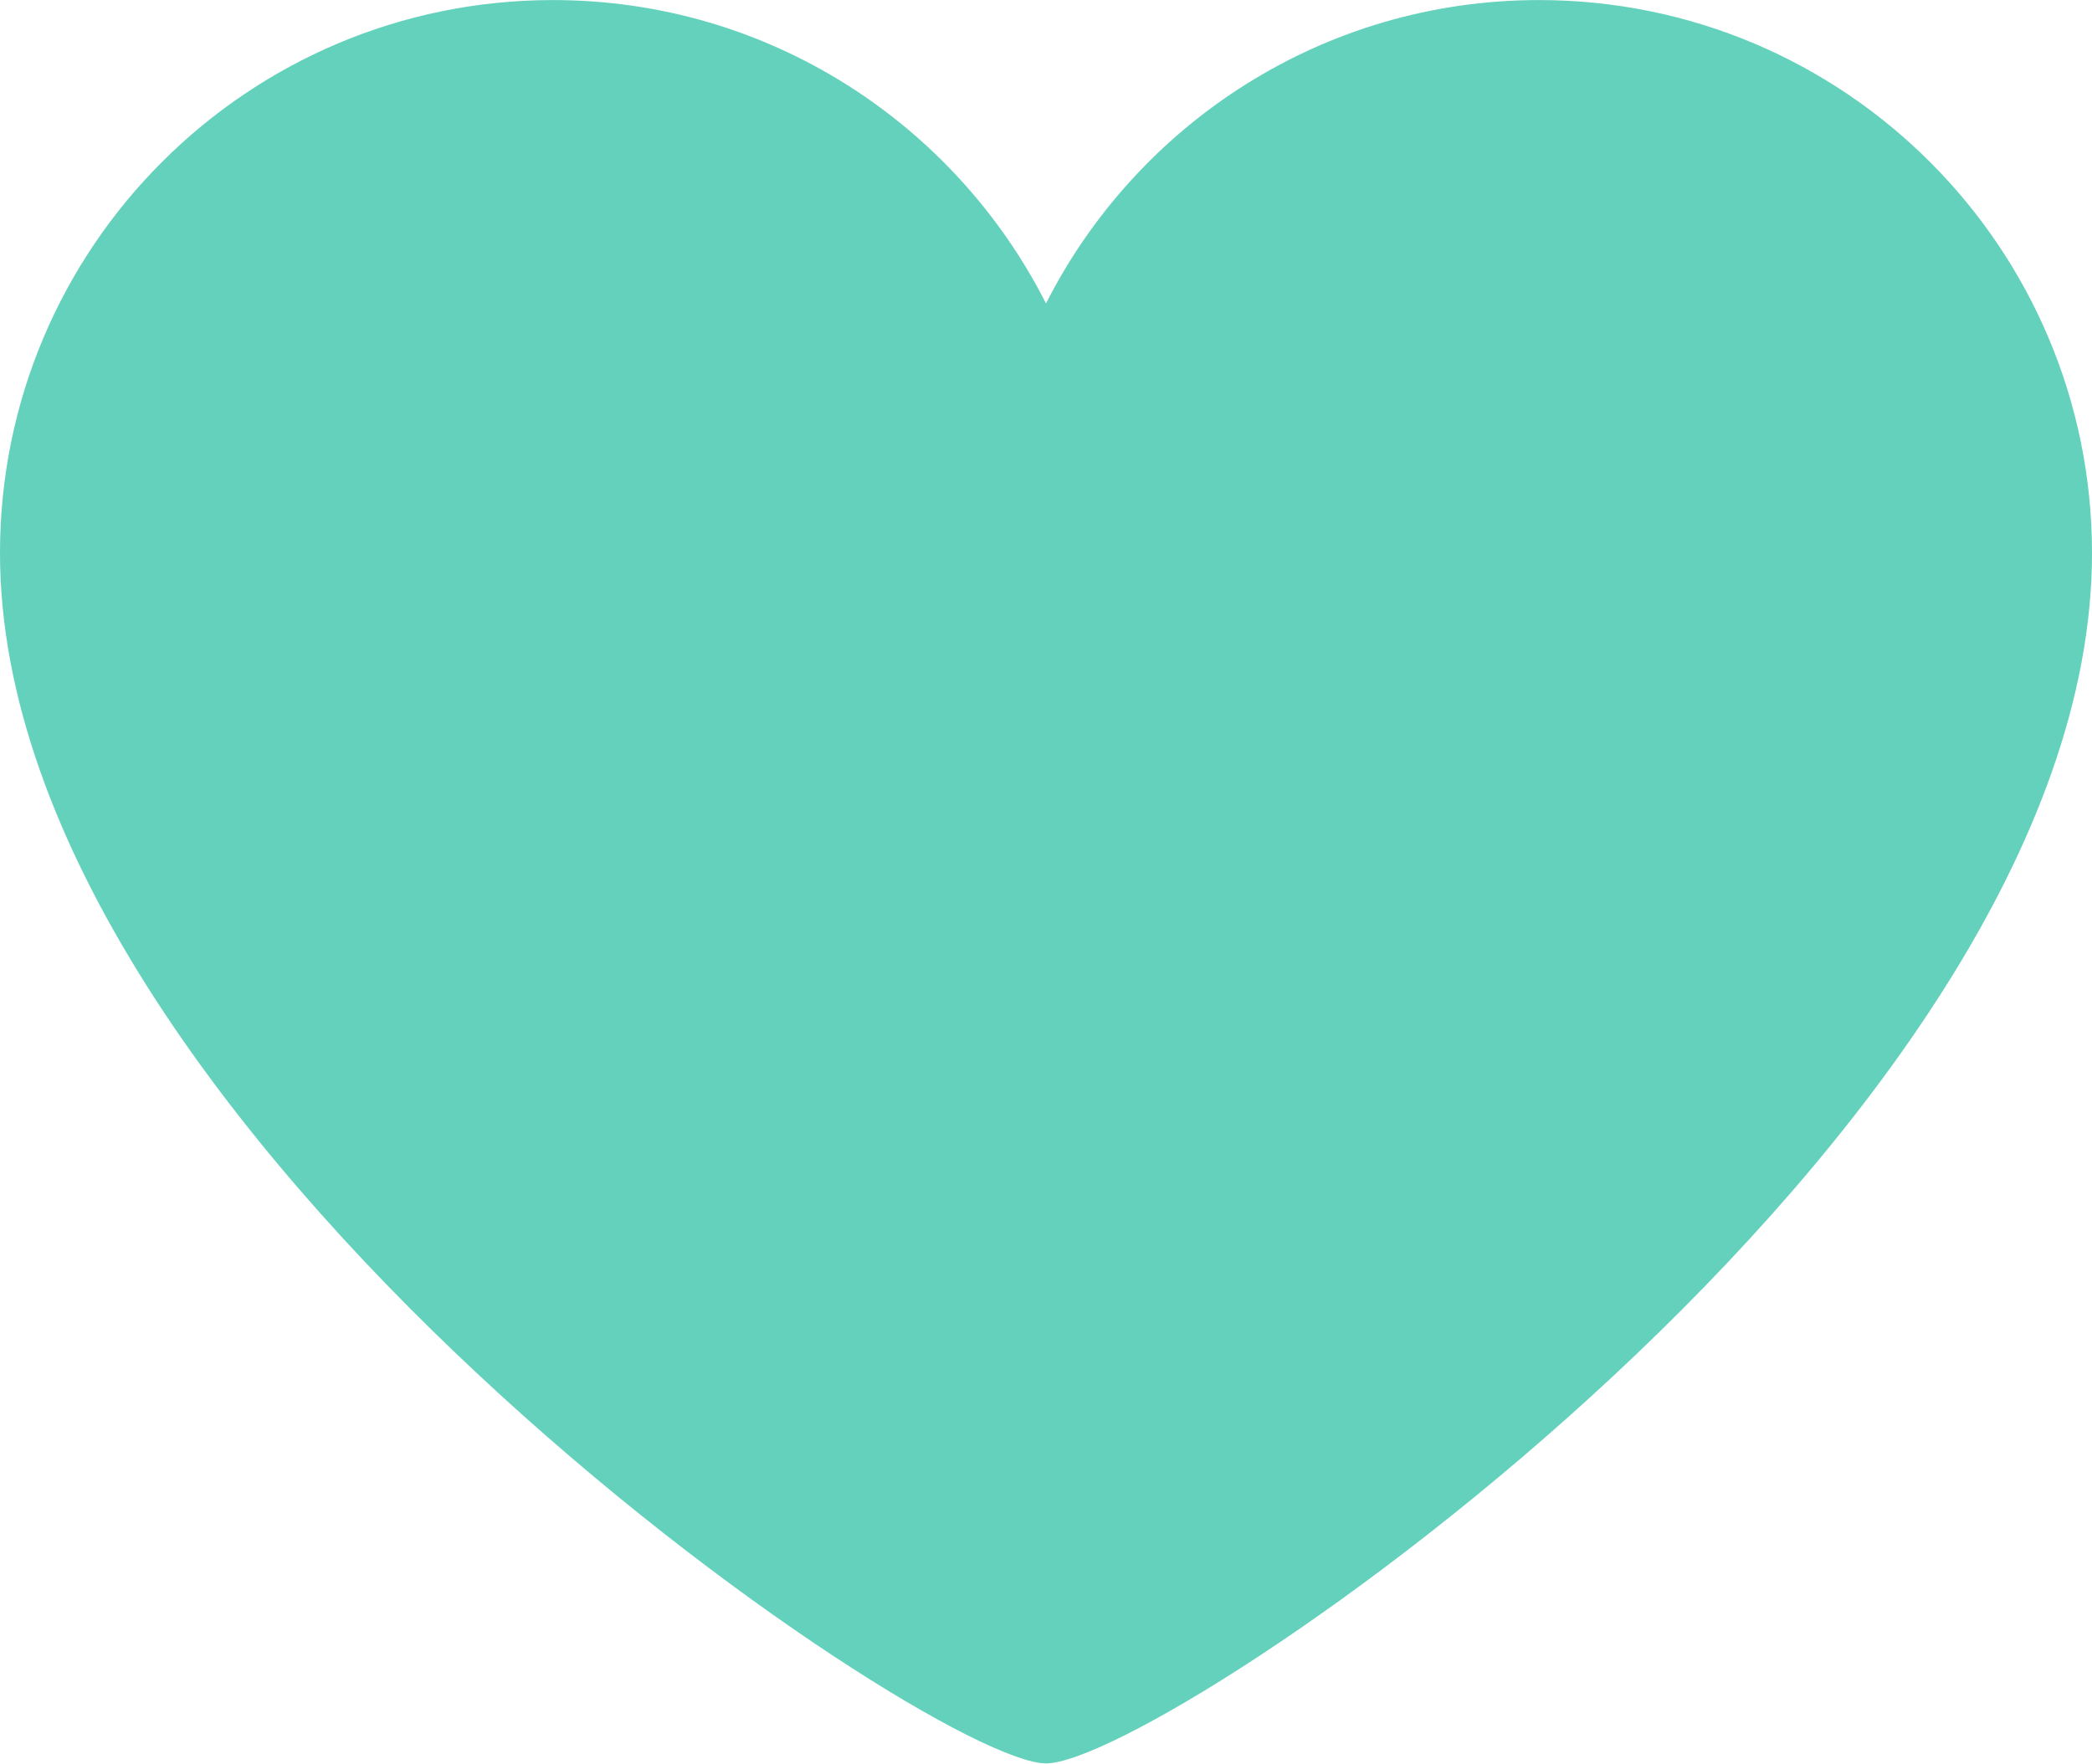
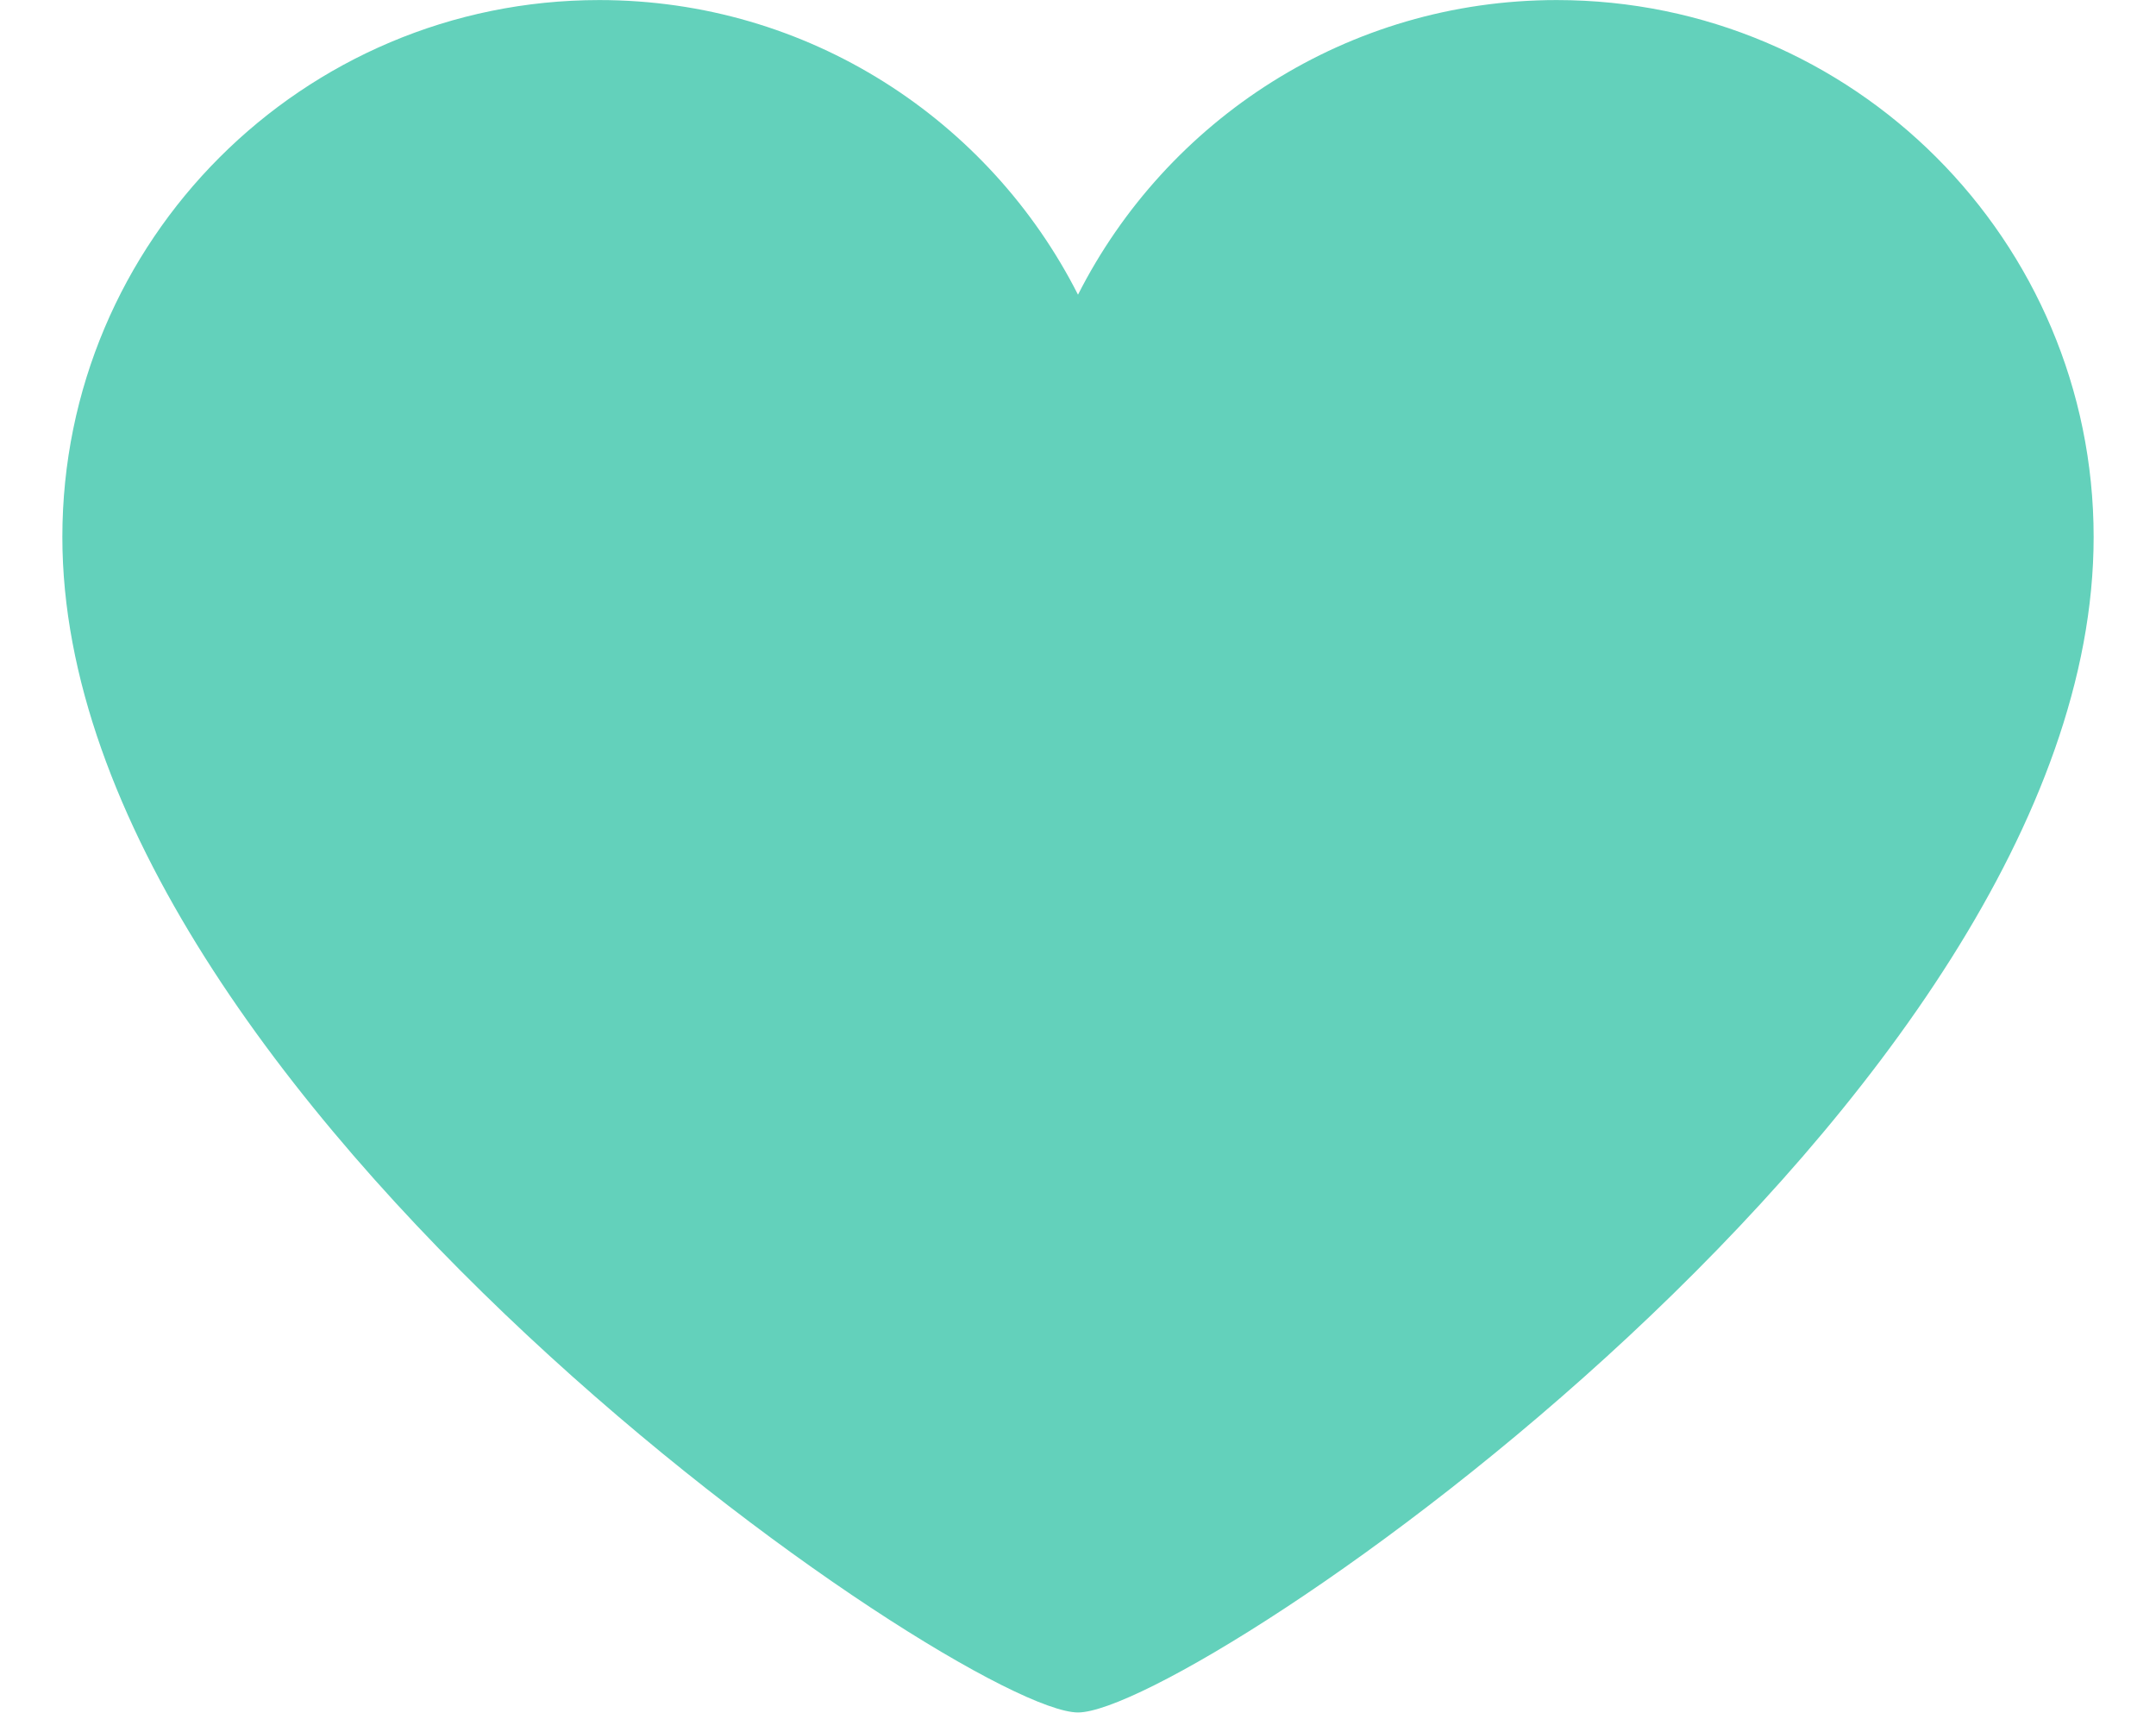
- <svg xmlns="http://www.w3.org/2000/svg" version="1.1" id="Layer_1" x="0px" y="0px" width="33.05px" height="27.857px" viewBox="47.475 50.071 33.05 27.857" enable-background="new 47.475 50.071 33.05 27.857" xml:space="preserve">
+ <svg xmlns="http://www.w3.org/2000/svg" version="1.1" id="Layer_1" x="0px" y="0px" width="34px" height="27px" viewBox="47.475 50.071 33.05 27.857" enable-background="new 47.475 50.071 33.05 27.857" xml:space="preserve">
  <path fill="#63d1bb" d="M80.525,58.808c0-4.825-3.912-8.736-8.736-8.736c-3.405,0-6.348,1.951-7.789,4.793 c-1.441-2.842-4.384-4.793-7.789-4.793c-4.825,0-8.736,3.911-8.736,8.736c0,9.127,14.657,19.121,16.525,19.121 C65.869,77.929,80.525,67.979,80.525,58.808z" />
</svg>
